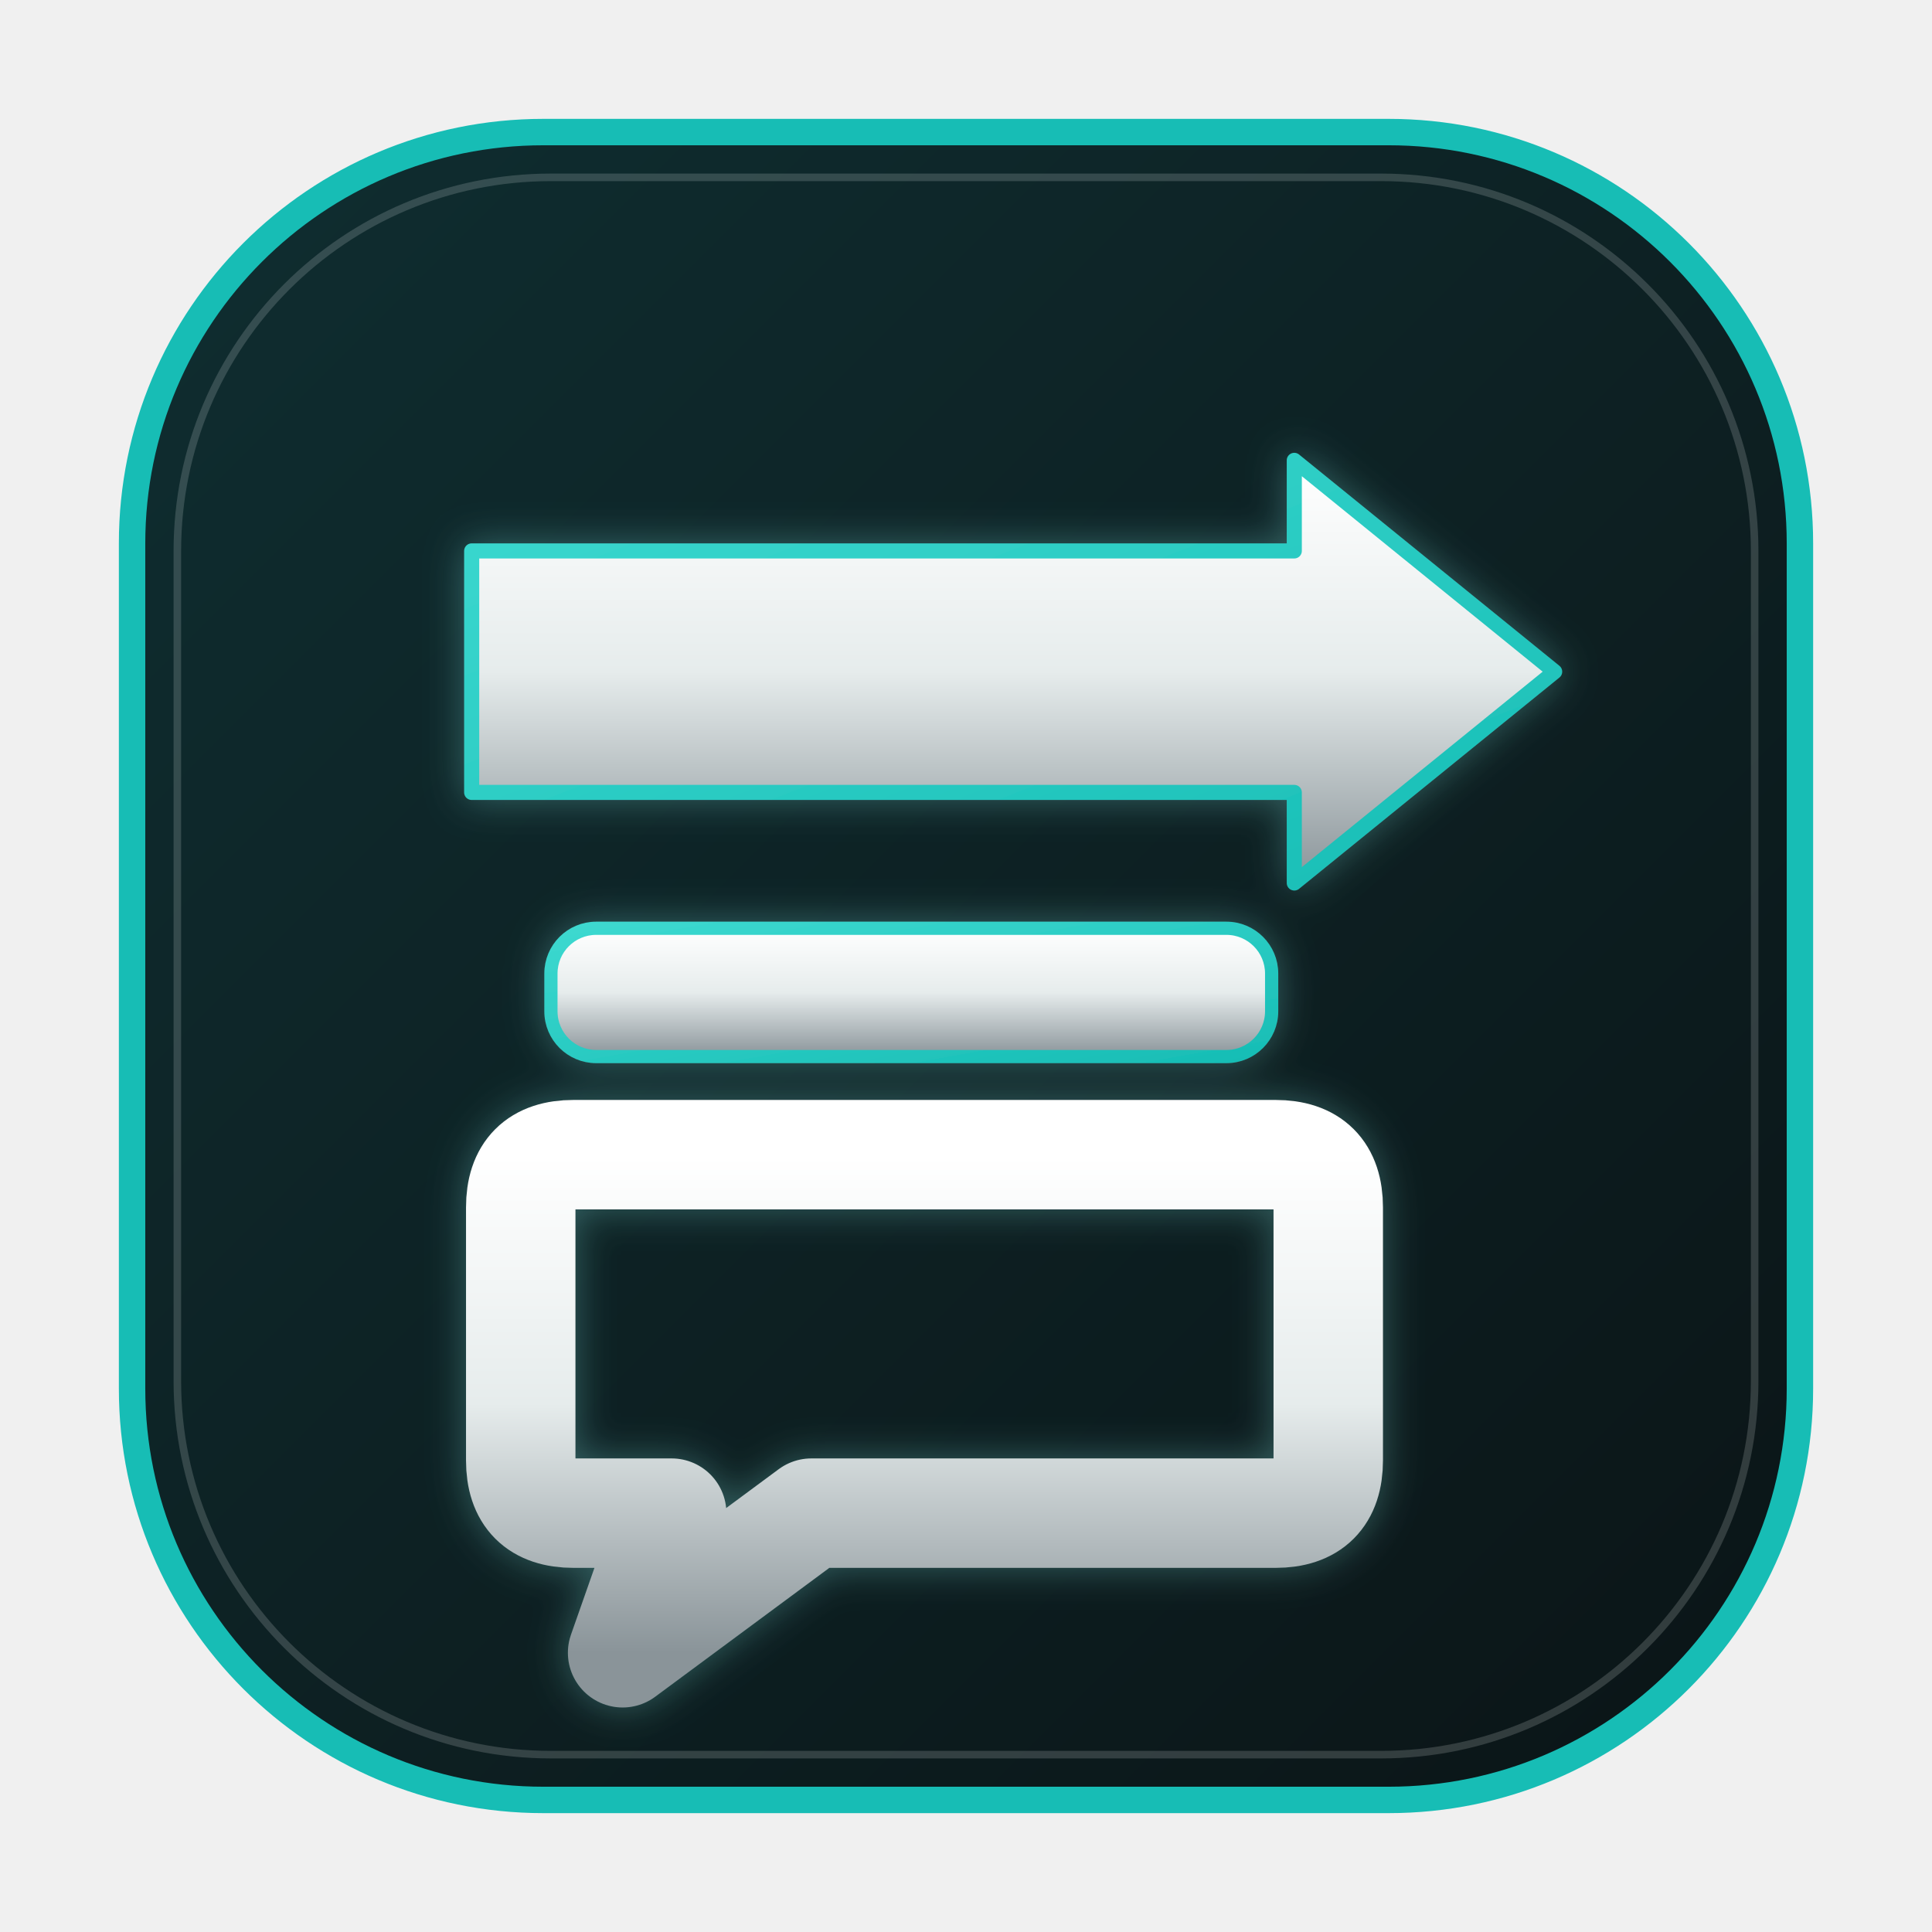
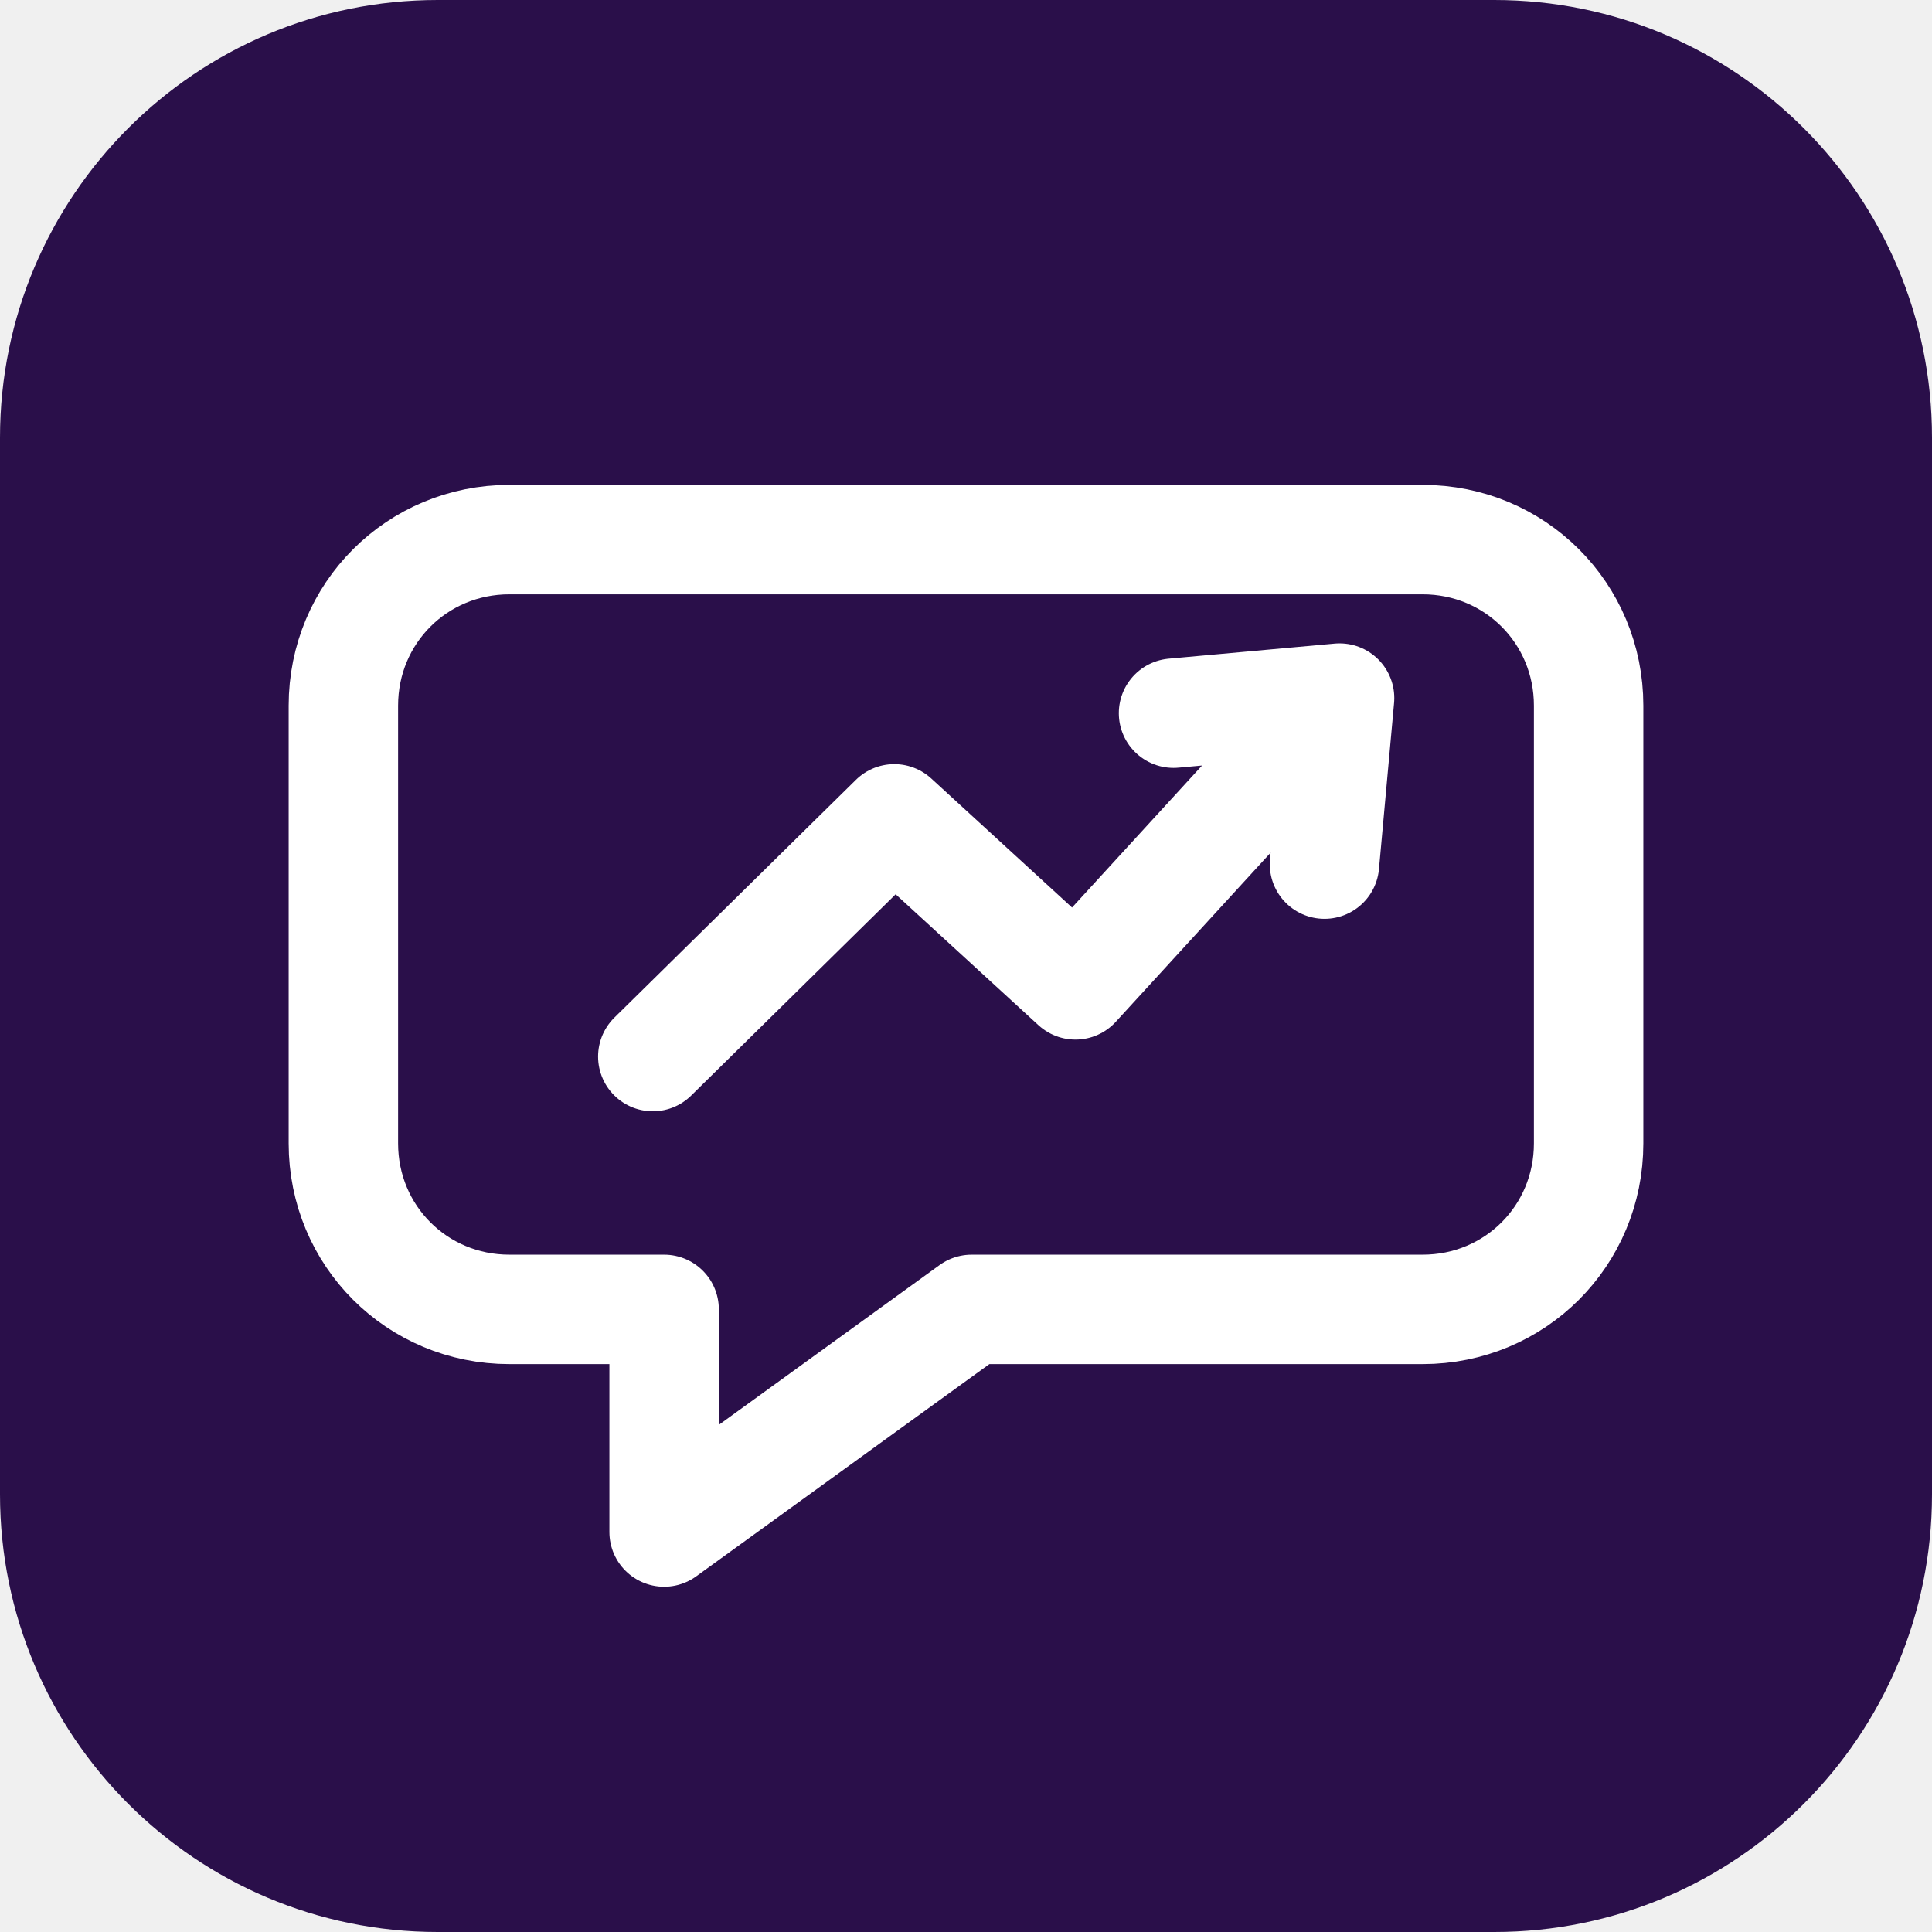
- <svg xmlns="http://www.w3.org/2000/svg" viewBox="0 0 1024 1024" role="img" aria-labelledby="title desc">
-   <defs>
-     <linearGradient id="bg" x1="0" y1="0" x2="1" y2="1">
-       <stop offset="0" stop-color="#0F2E31" />
-       <stop offset="1" stop-color="#0B1416" />
-     </linearGradient>
-     <linearGradient id="metal" x1="0" y1="0" x2="0" y2="1">
-       <stop offset="0" stop-color="#FFFFFF" />
-       <stop offset="0.5" stop-color="#E6ECEC" />
-       <stop offset="1" stop-color="#8A9499" />
-     </linearGradient>
-     <linearGradient id="cyan" x1="0" y1="0" x2="1" y2="1">
-       <stop offset="0" stop-color="#3DD9D0" />
-       <stop offset="1" stop-color="#17BDB5" />
-     </linearGradient>
-     <filter id="softGlow" x="-30%" y="-30%" width="160%" height="160%">
-       <feGaussianBlur stdDeviation="10" result="blur" />
-       <feColorMatrix in="blur" type="matrix" values="0 0 0 0 0.239  0 0 0 0 0.851  0 0 0 0 0.816  0 0 0 .32 0" />
-       <feMerge>
-         <feMergeNode />
-         <feMergeNode in="SourceGraphic" />
-       </feMerge>
-     </filter>
-   </defs>
-   <rect x="70" y="70" width="884" height="884" rx="218" fill="url(#bg)" stroke="#17BDB5" stroke-width="14" />
-   <rect x="94" y="94" width="836" height="836" rx="198" fill="none" stroke="#E6ECEC" stroke-opacity=".18" stroke-width="4" />
-   <g filter="url(#softGlow)">
-     <path d="M250 292H686V244L824 356 686 468V420H250Z" fill="url(#metal)" stroke="url(#cyan)" stroke-width="8" stroke-linejoin="round" />
-     <rect x="292" y="492" width="382" height="68" rx="24" fill="url(#metal)" stroke="url(#cyan)" stroke-width="7" />
-     <path d="M304 612H676Q704 612 704 640V774Q704 802 676 802H430L330 876 356 802H304Q276 802 276 774V640Q276 612 304 612Z" fill="none" stroke="url(#metal)" stroke-width="58" stroke-linejoin="round" />
-     <path d="M319 610H679" stroke="url(#cyan)" stroke-opacity=".85" stroke-width="8" stroke-linecap="round" />
-   </g>
+ <svg xmlns="http://www.w3.org/2000/svg" width="1024" height="1024" viewBox="0 0 1024 1024" role="img" aria-labelledby="title desc">
+   <rect width="1024" height="1024" rx="232" fill="#2A0F4A" />
+   <path d="M270 286h484c49 0 88 39 88 88v232c0 49-39 88-88 88H515L352 812v-118h-82c-49 0-88-39-88-88V374c0-49 39-88 88-88Z" fill="none" stroke="#FFFFFF" stroke-width="58" stroke-linejoin="round" />
+   <path d="M346 560 474 434l96 88 130-142" fill="none" stroke="#FFFFFF" stroke-width="58" stroke-linecap="round" stroke-linejoin="round" />
+   <path d="m622 378 88-8-8 88" fill="none" stroke="#FFFFFF" stroke-width="58" stroke-linecap="round" stroke-linejoin="round" />
</svg>
